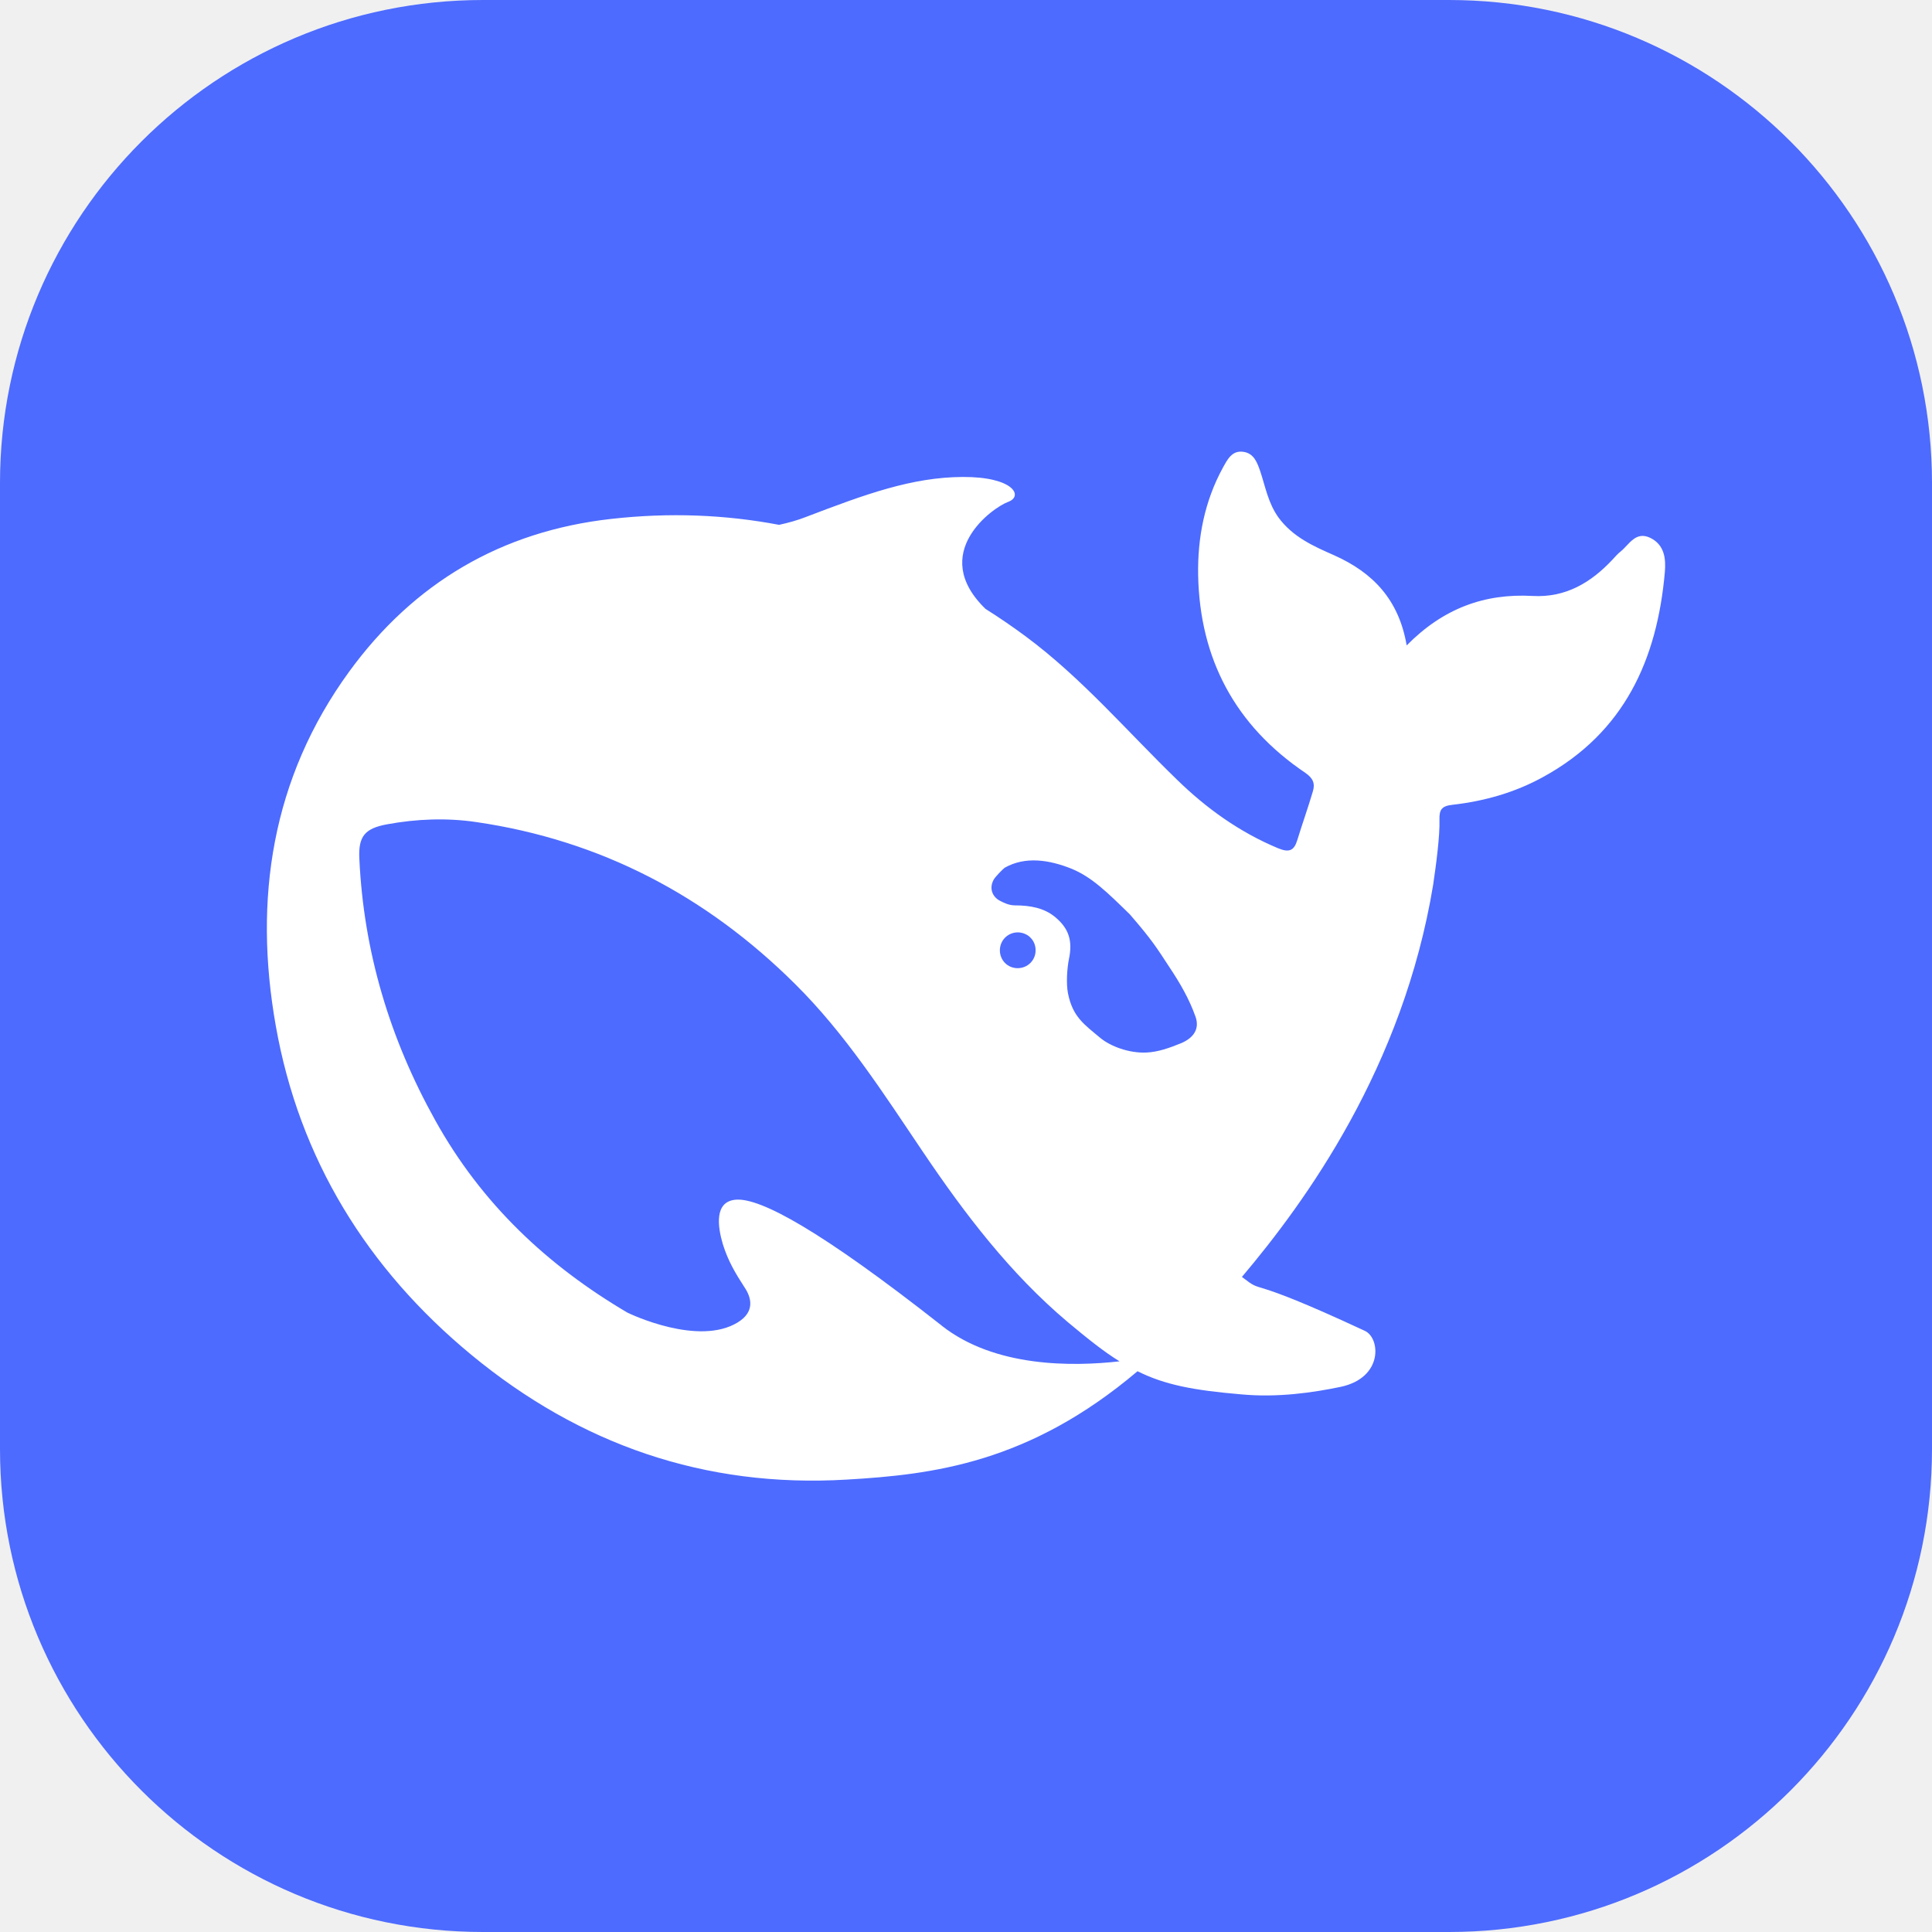
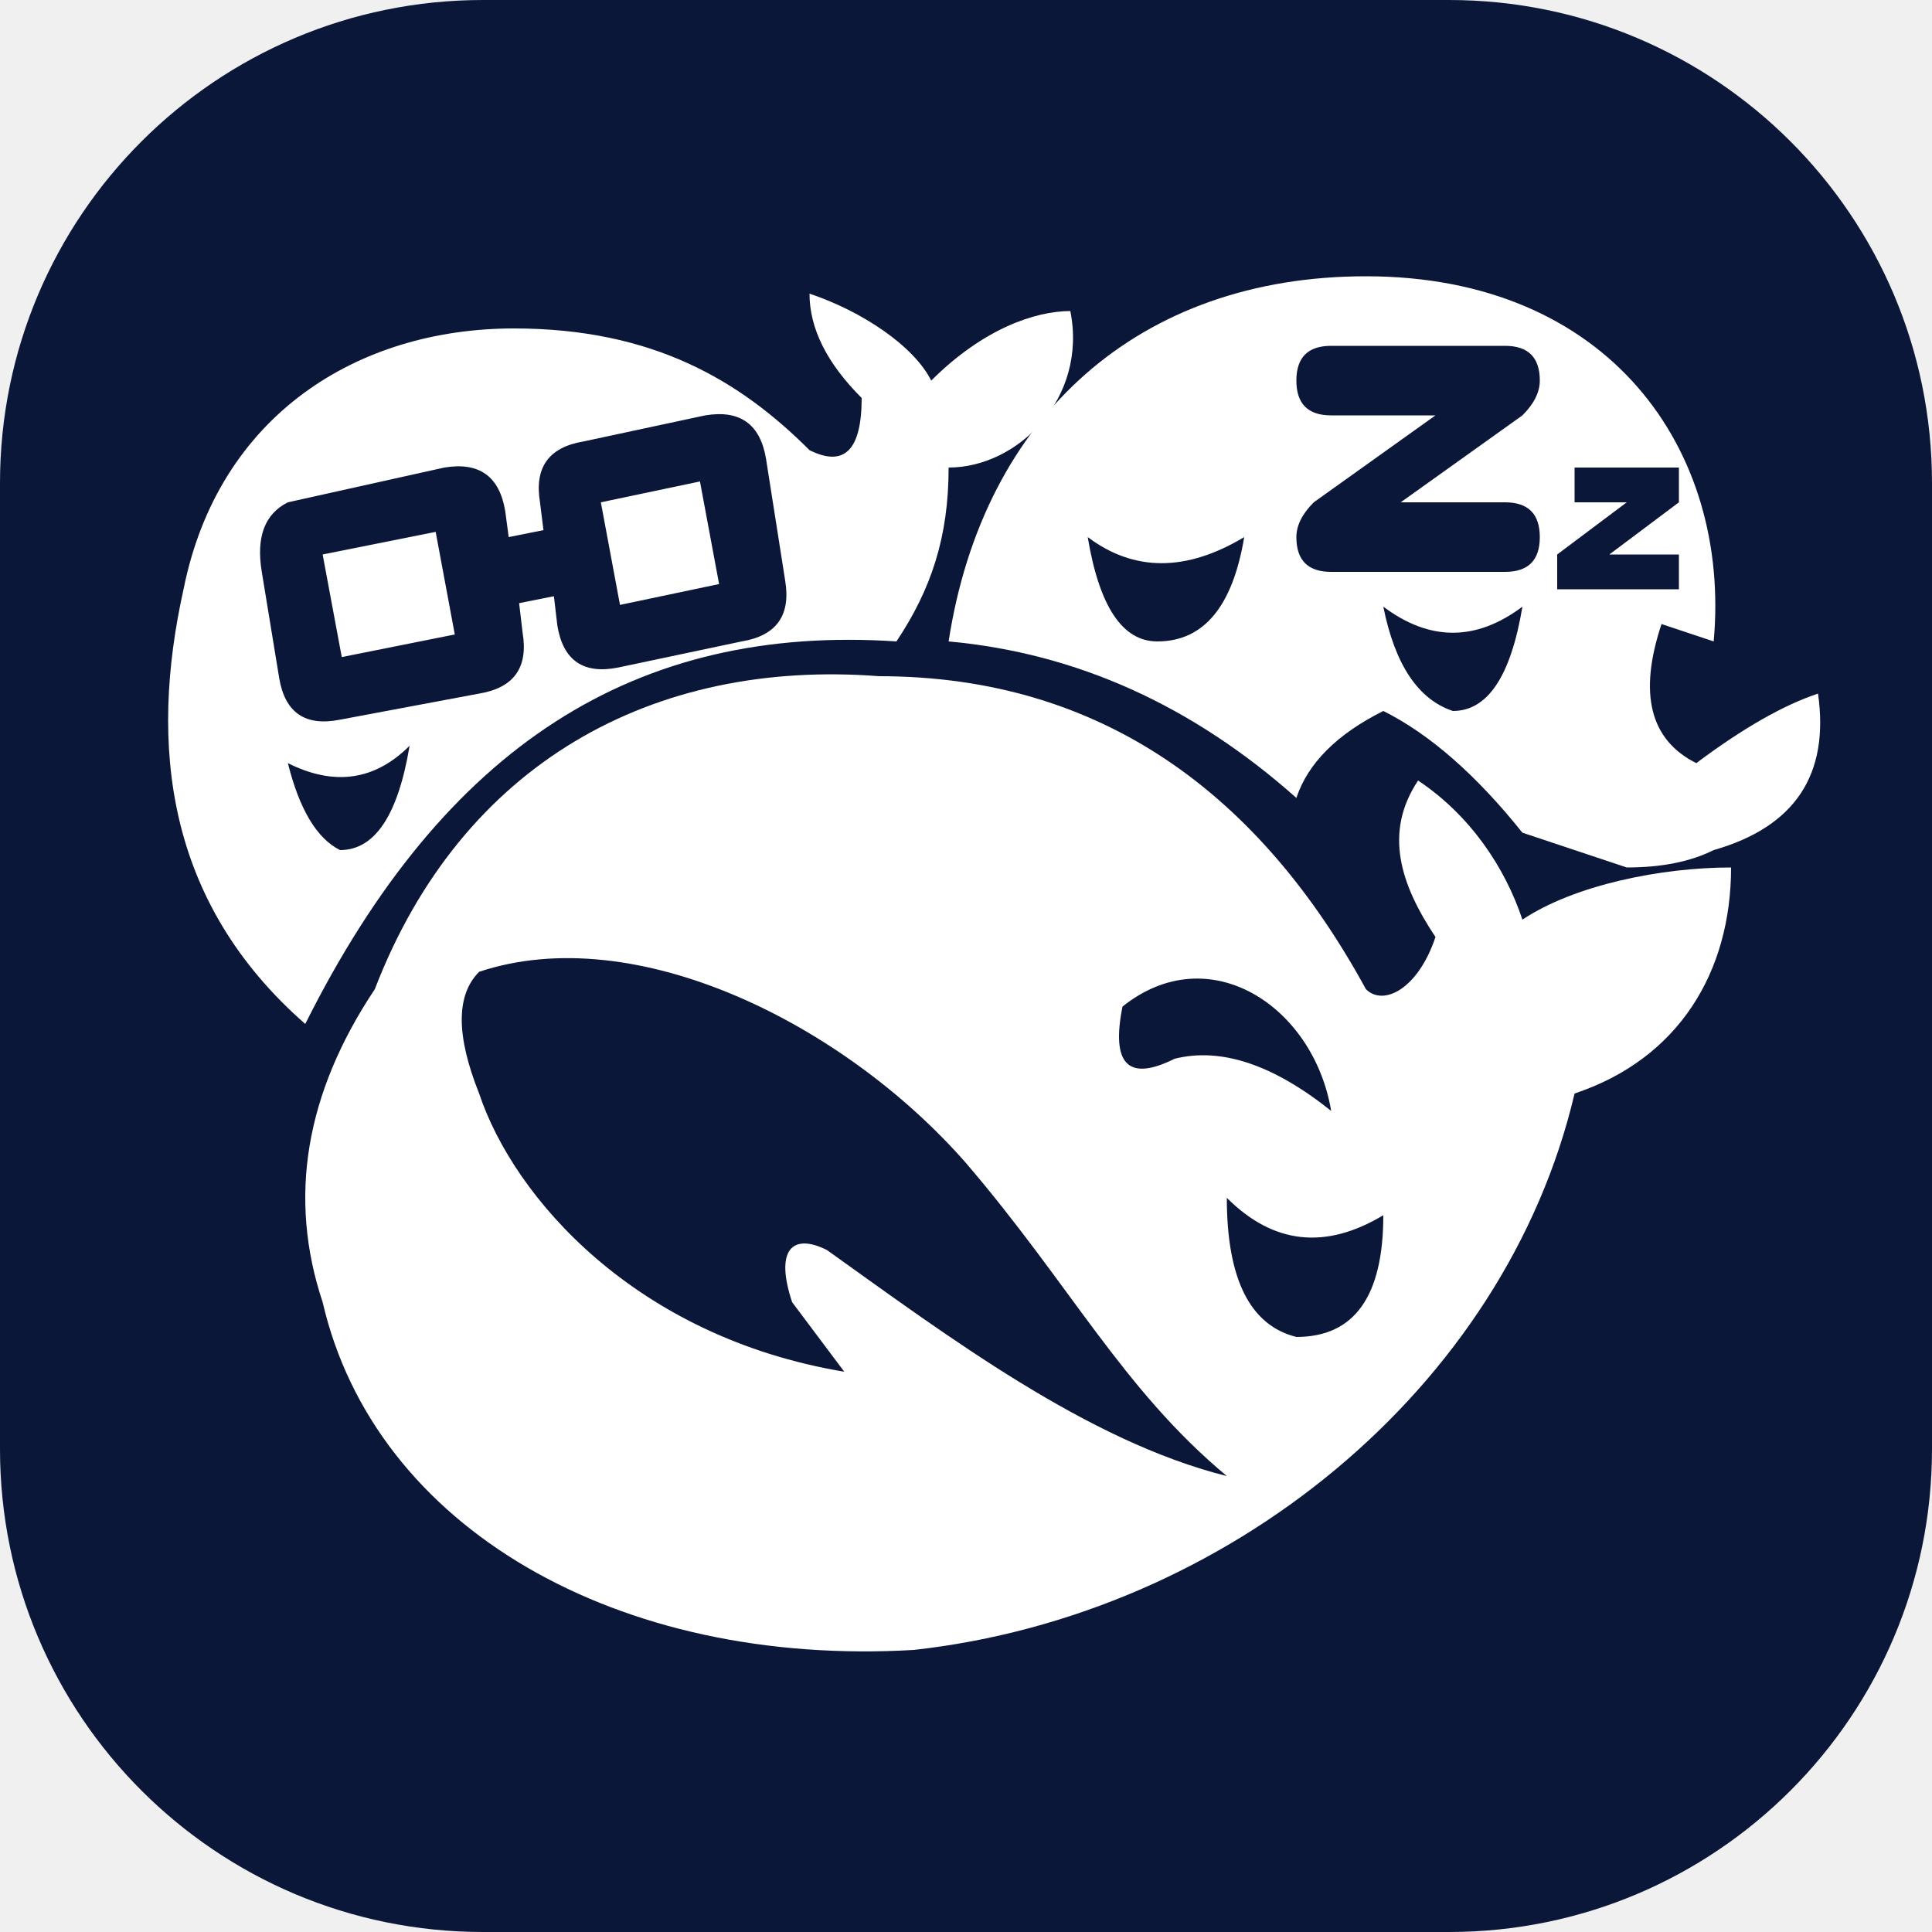
- <svg xmlns="http://www.w3.org/2000/svg" viewBox="0 0 64 64" fill="none">
-   <rect width="64" height="64" rx="16" fill="#4D6BFE" />
-   <path transform="translate(8.84 14.96) scale(2)" fill="#FFFFFF" d="M22.917 1.43C22.671 1.31 22.566 1.539 22.422 1.655C22.373 1.693 22.332 1.742 22.29 1.787C21.932 2.17 21.513 2.421 20.966 2.391C20.166 2.346 19.483 2.598 18.879 3.21C18.75 2.455 18.324 2.005 17.675 1.716C17.335 1.566 16.992 1.415 16.754 1.089C16.588 0.856 16.542 0.597 16.459 0.342C16.406 0.188 16.354 0.03 16.176 0.004C15.984 -0.026 15.908 0.135 15.833 0.27C15.531 0.822 15.414 1.43 15.425 2.046C15.452 3.432 16.037 4.535 17.199 5.32C17.331 5.41 17.365 5.5 17.324 5.632C17.244 5.902 17.15 6.165 17.067 6.435C17.014 6.608 16.935 6.646 16.75 6.57C16.112 6.304 15.561 5.909 15.074 5.433C14.248 4.633 13.5 3.751 12.568 3.06C12.349 2.898 12.13 2.748 11.903 2.605C10.952 1.682 12.028 0.923 12.277 0.833C12.537 0.739 12.367 0.416 11.526 0.42C10.684 0.424 9.914 0.706 8.933 1.081C8.789 1.138 8.638 1.179 8.484 1.213C7.593 1.044 6.668 1.006 5.702 1.115C3.883 1.318 2.43 2.178 1.362 3.646C0.079 5.41 -0.223 7.415 0.147 9.506C0.535 11.71 1.66 13.535 3.389 14.962C5.181 16.441 7.246 17.166 9.601 17.027C11.032 16.944 12.624 16.753 14.421 15.232C14.874 15.458 15.35 15.548 16.138 15.615C16.746 15.672 17.331 15.585 17.784 15.491C18.493 15.341 18.444 14.684 18.188 14.564C16.108 13.595 16.565 13.989 16.15 13.67C17.206 12.42 18.82 10.198 19.318 7.172C19.367 6.838 19.43 6.368 19.422 6.097C19.418 5.932 19.456 5.868 19.645 5.849C20.166 5.789 20.671 5.647 21.136 5.391C22.483 4.655 23.027 3.446 23.155 1.997C23.174 1.776 23.151 1.547 22.917 1.43ZM11.175 14.474C9.159 12.889 8.182 12.367 7.778 12.39C7.401 12.412 7.469 12.845 7.552 13.126C7.639 13.404 7.752 13.595 7.91 13.84C8.02 14.001 8.095 14.241 7.801 14.422C7.152 14.823 6.023 14.287 5.97 14.26C4.657 13.486 3.559 12.466 2.785 11.069C2.037 9.725 1.603 8.283 1.532 6.744C1.513 6.372 1.622 6.241 1.992 6.173C2.479 6.083 2.981 6.064 3.468 6.136C5.525 6.436 7.276 7.356 8.744 8.813C9.582 9.642 10.216 10.634 10.869 11.602C11.563 12.631 12.31 13.611 13.262 14.415C13.598 14.696 13.866 14.91 14.123 15.068C13.349 15.155 12.058 15.173 11.175 14.475L11.175 14.474ZM12.141 8.26C12.141 8.095 12.273 7.963 12.439 7.963C12.476 7.963 12.511 7.971 12.541 7.982C12.582 7.997 12.62 8.019 12.65 8.053C12.704 8.106 12.733 8.181 12.733 8.26C12.733 8.425 12.601 8.556 12.435 8.556C12.27 8.556 12.141 8.425 12.141 8.26ZM15.142 9.799C14.949 9.878 14.757 9.945 14.572 9.953C14.284 9.968 13.972 9.851 13.802 9.709C13.537 9.487 13.348 9.363 13.27 8.977C13.236 8.812 13.255 8.556 13.284 8.41C13.352 8.094 13.277 7.892 13.055 7.708C12.873 7.558 12.643 7.516 12.39 7.516C12.296 7.516 12.209 7.475 12.145 7.441C12.039 7.389 11.952 7.257 12.035 7.096C12.062 7.043 12.19 6.916 12.22 6.893C12.563 6.698 12.96 6.762 13.326 6.908C13.665 7.047 13.922 7.302 14.292 7.663C14.669 8.098 14.738 8.218 14.953 8.545C15.123 8.801 15.277 9.063 15.383 9.364C15.447 9.551 15.364 9.705 15.142 9.799Z" />
+ <svg xmlns="http://www.w3.org/2000/svg" viewBox="0 0 100 100" fill-rule="evenodd">
+   <rect width="100" height="100" rx="25" fill="#0B1739" />
+   <g fill="#FFFFFF" transform="translate(5 8) scale(.9)">
+     <path data-bot-brand-part="glasses" d="M12 50C4 43 3 34 5 25C7 15 15 10 24 10C32 10 37 13 41 17C43 18 44 17 44 14C42 12 41 10 41 8C44 9 47 11 48 13C51 10 54 9 56 9C57 14 53 18 49 18C49 22 48 25 46 28C31 27 20 34 12 50Z M11 20L20 18Q23 17.5 23.5 20.5L23.7 22L25.7 21.6L25.5 20Q25 17 28 16.5L35 15Q38 14.5 38.5 17.5L39.6 24.5Q40.1 27.5 37.1 28L30 29.5Q27 30.1 26.5 27.1L26.3 25.4L24.3 25.8L24.5 27.5Q25 30.5 22 31L14 32.5Q11 33.1 10.5 30.1L9.5 24Q9 21 11 20Z M13 23L19.5 21.7L20.6 27.6L14.1 28.9Z M29 20L34.7 18.8L35.8 24.7L30.1 25.9Z M11 35Q15 37 18 34Q17 40 14 40Q12 39 11 35Z" />
+     <path data-bot-brand-part="sleeping" d="M49 28C51 15 60 7 73 7C87 7 94 17 93 28L90 27Q88 33 92 35Q96 32 99 31Q100 38 93 40Q91 41 88 41L82 39Q78 34 74 32Q70 34 69 37Q60 29 49 28Z M57 22Q61 25 66 22Q65 28 61 28Q58 28 57 22Z M74 26Q78 29 82 26Q81 32 78 32Q75 31 74 26Z M71 11H81Q83 11 83 13Q83 14 82 15L75 20H81Q83 20 83 22Q83 24 81 24H71Q69 24 69 22Q69 21 70 20L77 15H71Q69 15 69 13Q69 11 71 11Z M85 18H91V20L87 23H91V25H84V23L88 20H85Z" />
+     <path data-bot-brand-part="classic" d="M16 48C21 35 32 29 45 30C58 30 67 37 73 48C74 49 76 48 77 45C75 42 74 39 76 36C79 38 81 41 82 44C85 42 90 41 94 41C94 47 91 52 85 54C81 71 65 84 47 86C30 87 16 79 13 66C11 60 12 54 16 48Z M22 47C31 44 43 50 50 58C56 65 59 71 65 76C57 74 49 68 42 63C40 62 39 63 40 66L43 70C31 68 24 60 22 54Q20 49 22 47Z M59 49C64 45 70 49 71 55Q66 51 62 52Q58 54 59 49Z M65 60Q69 64 74 61Q74 68 69 68Q65 67 65 60Z" />
+   </g>
</svg>
